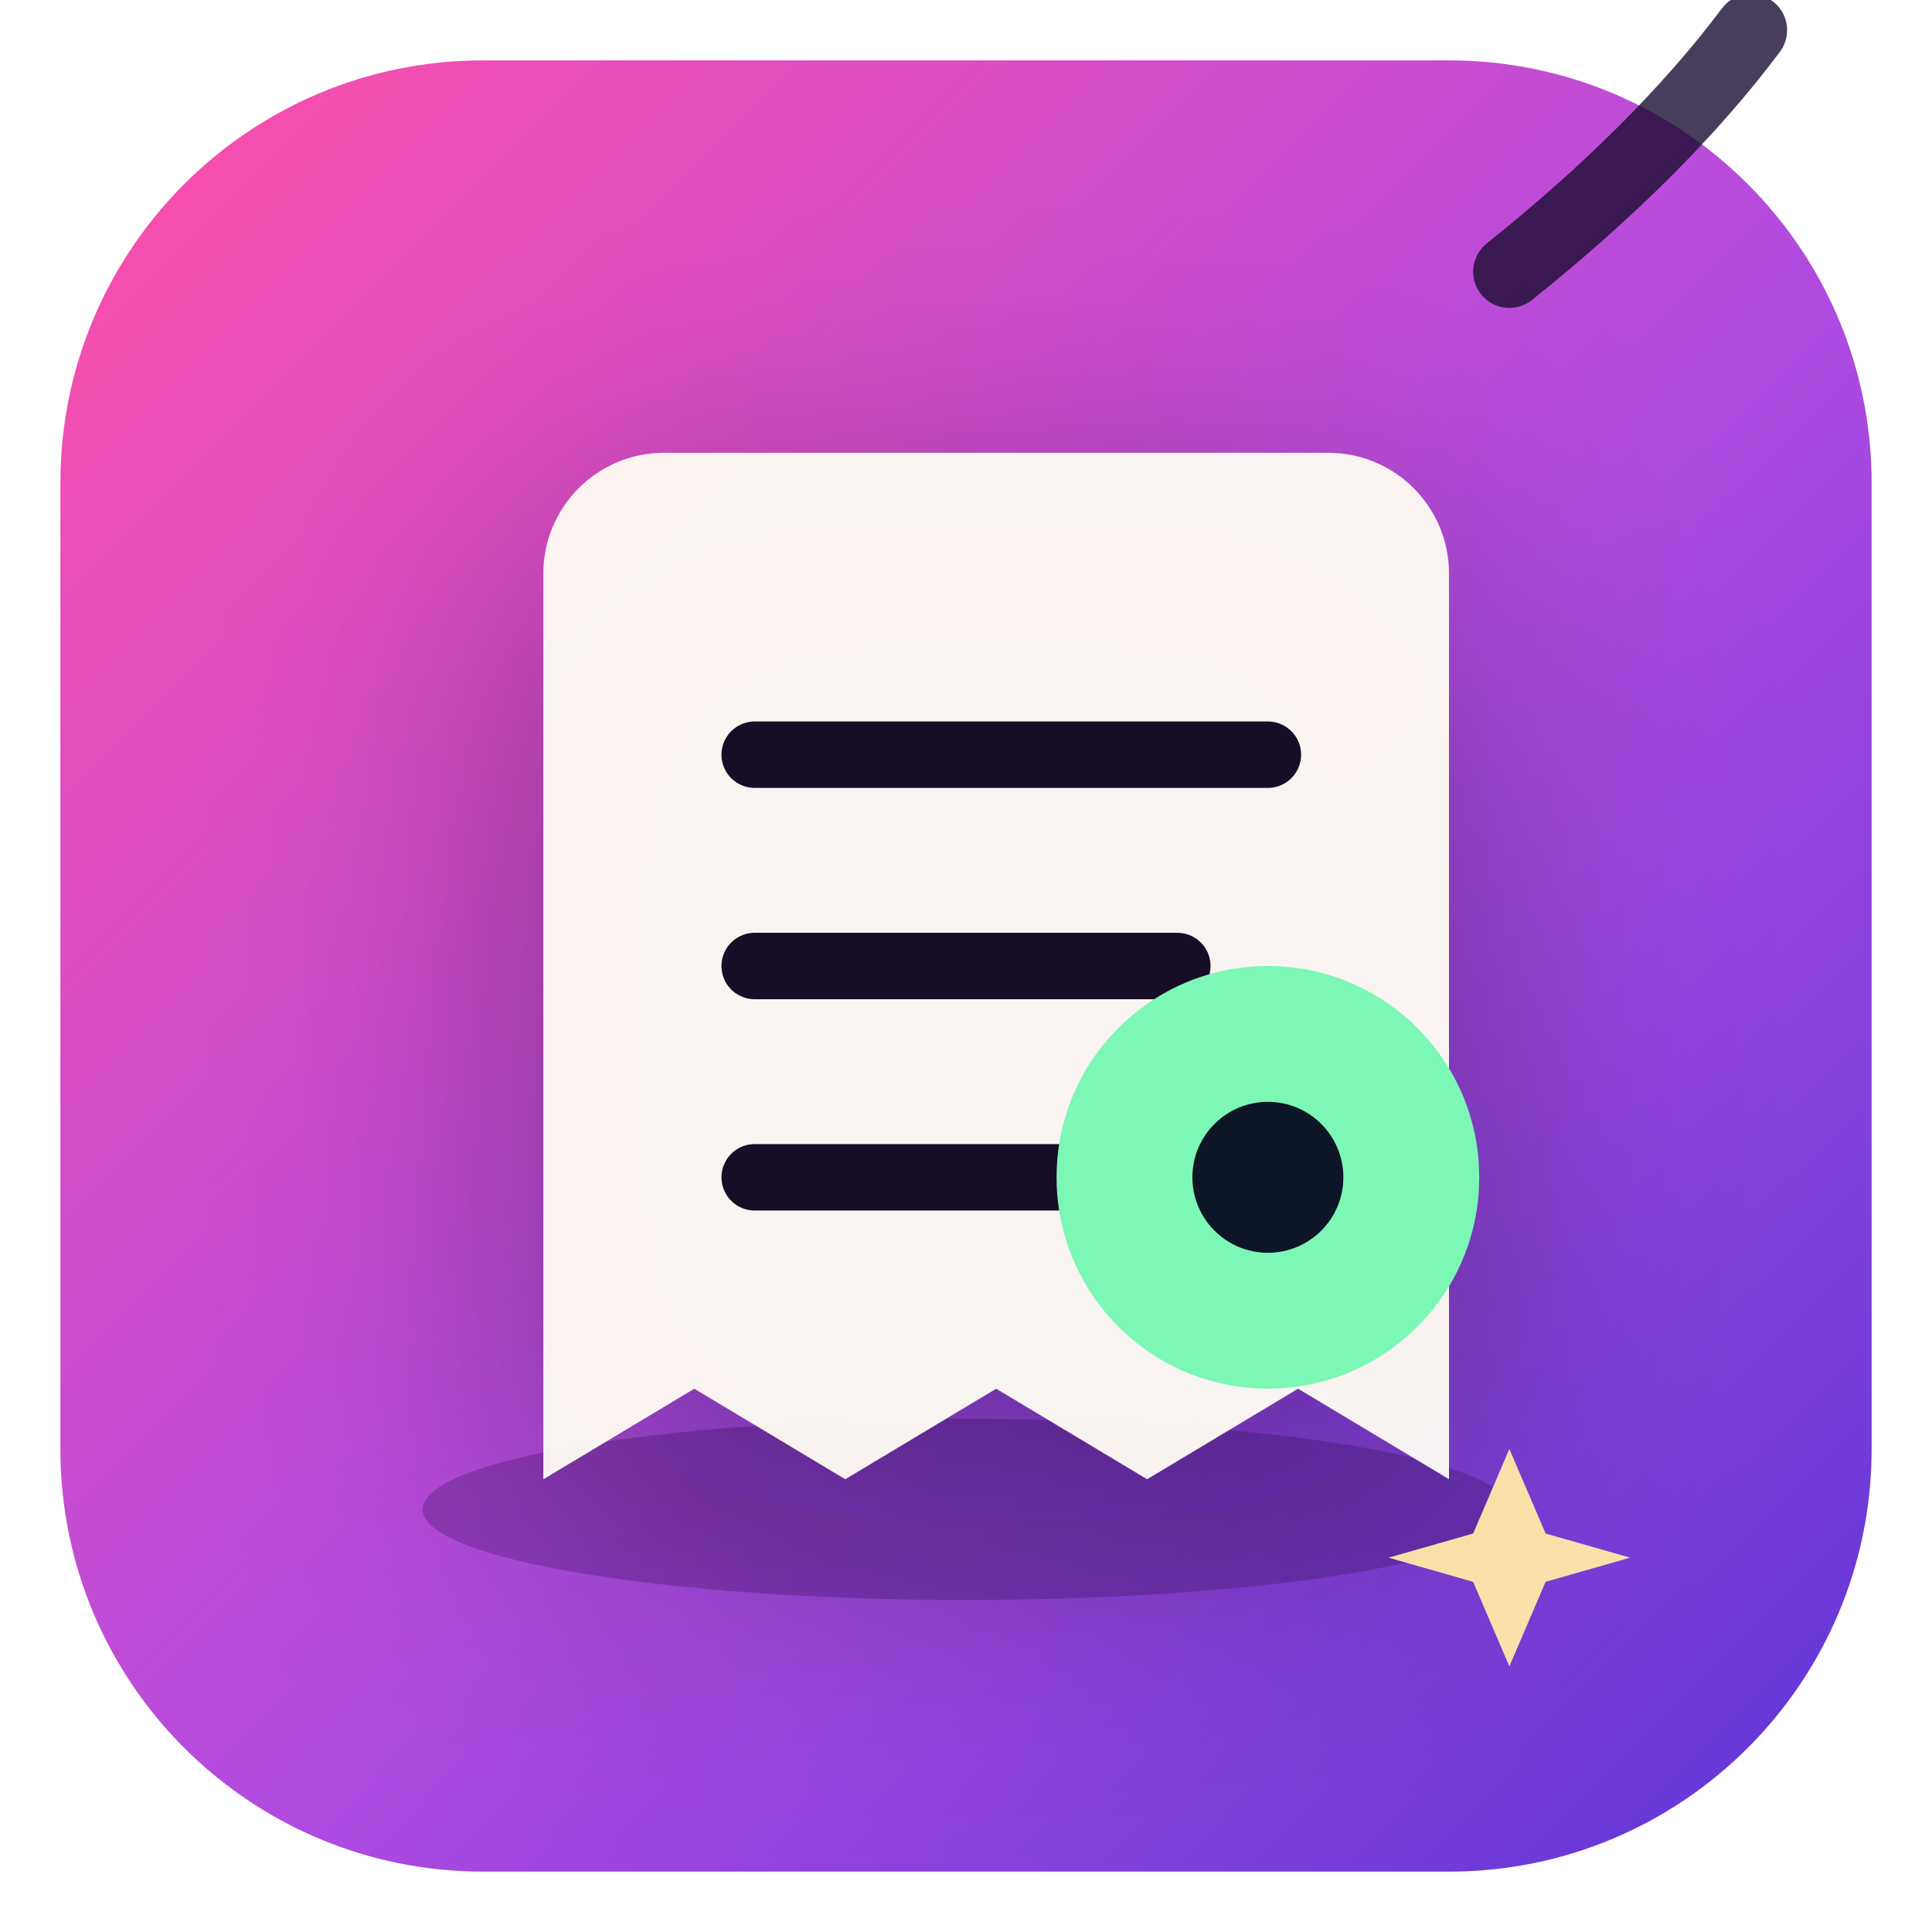
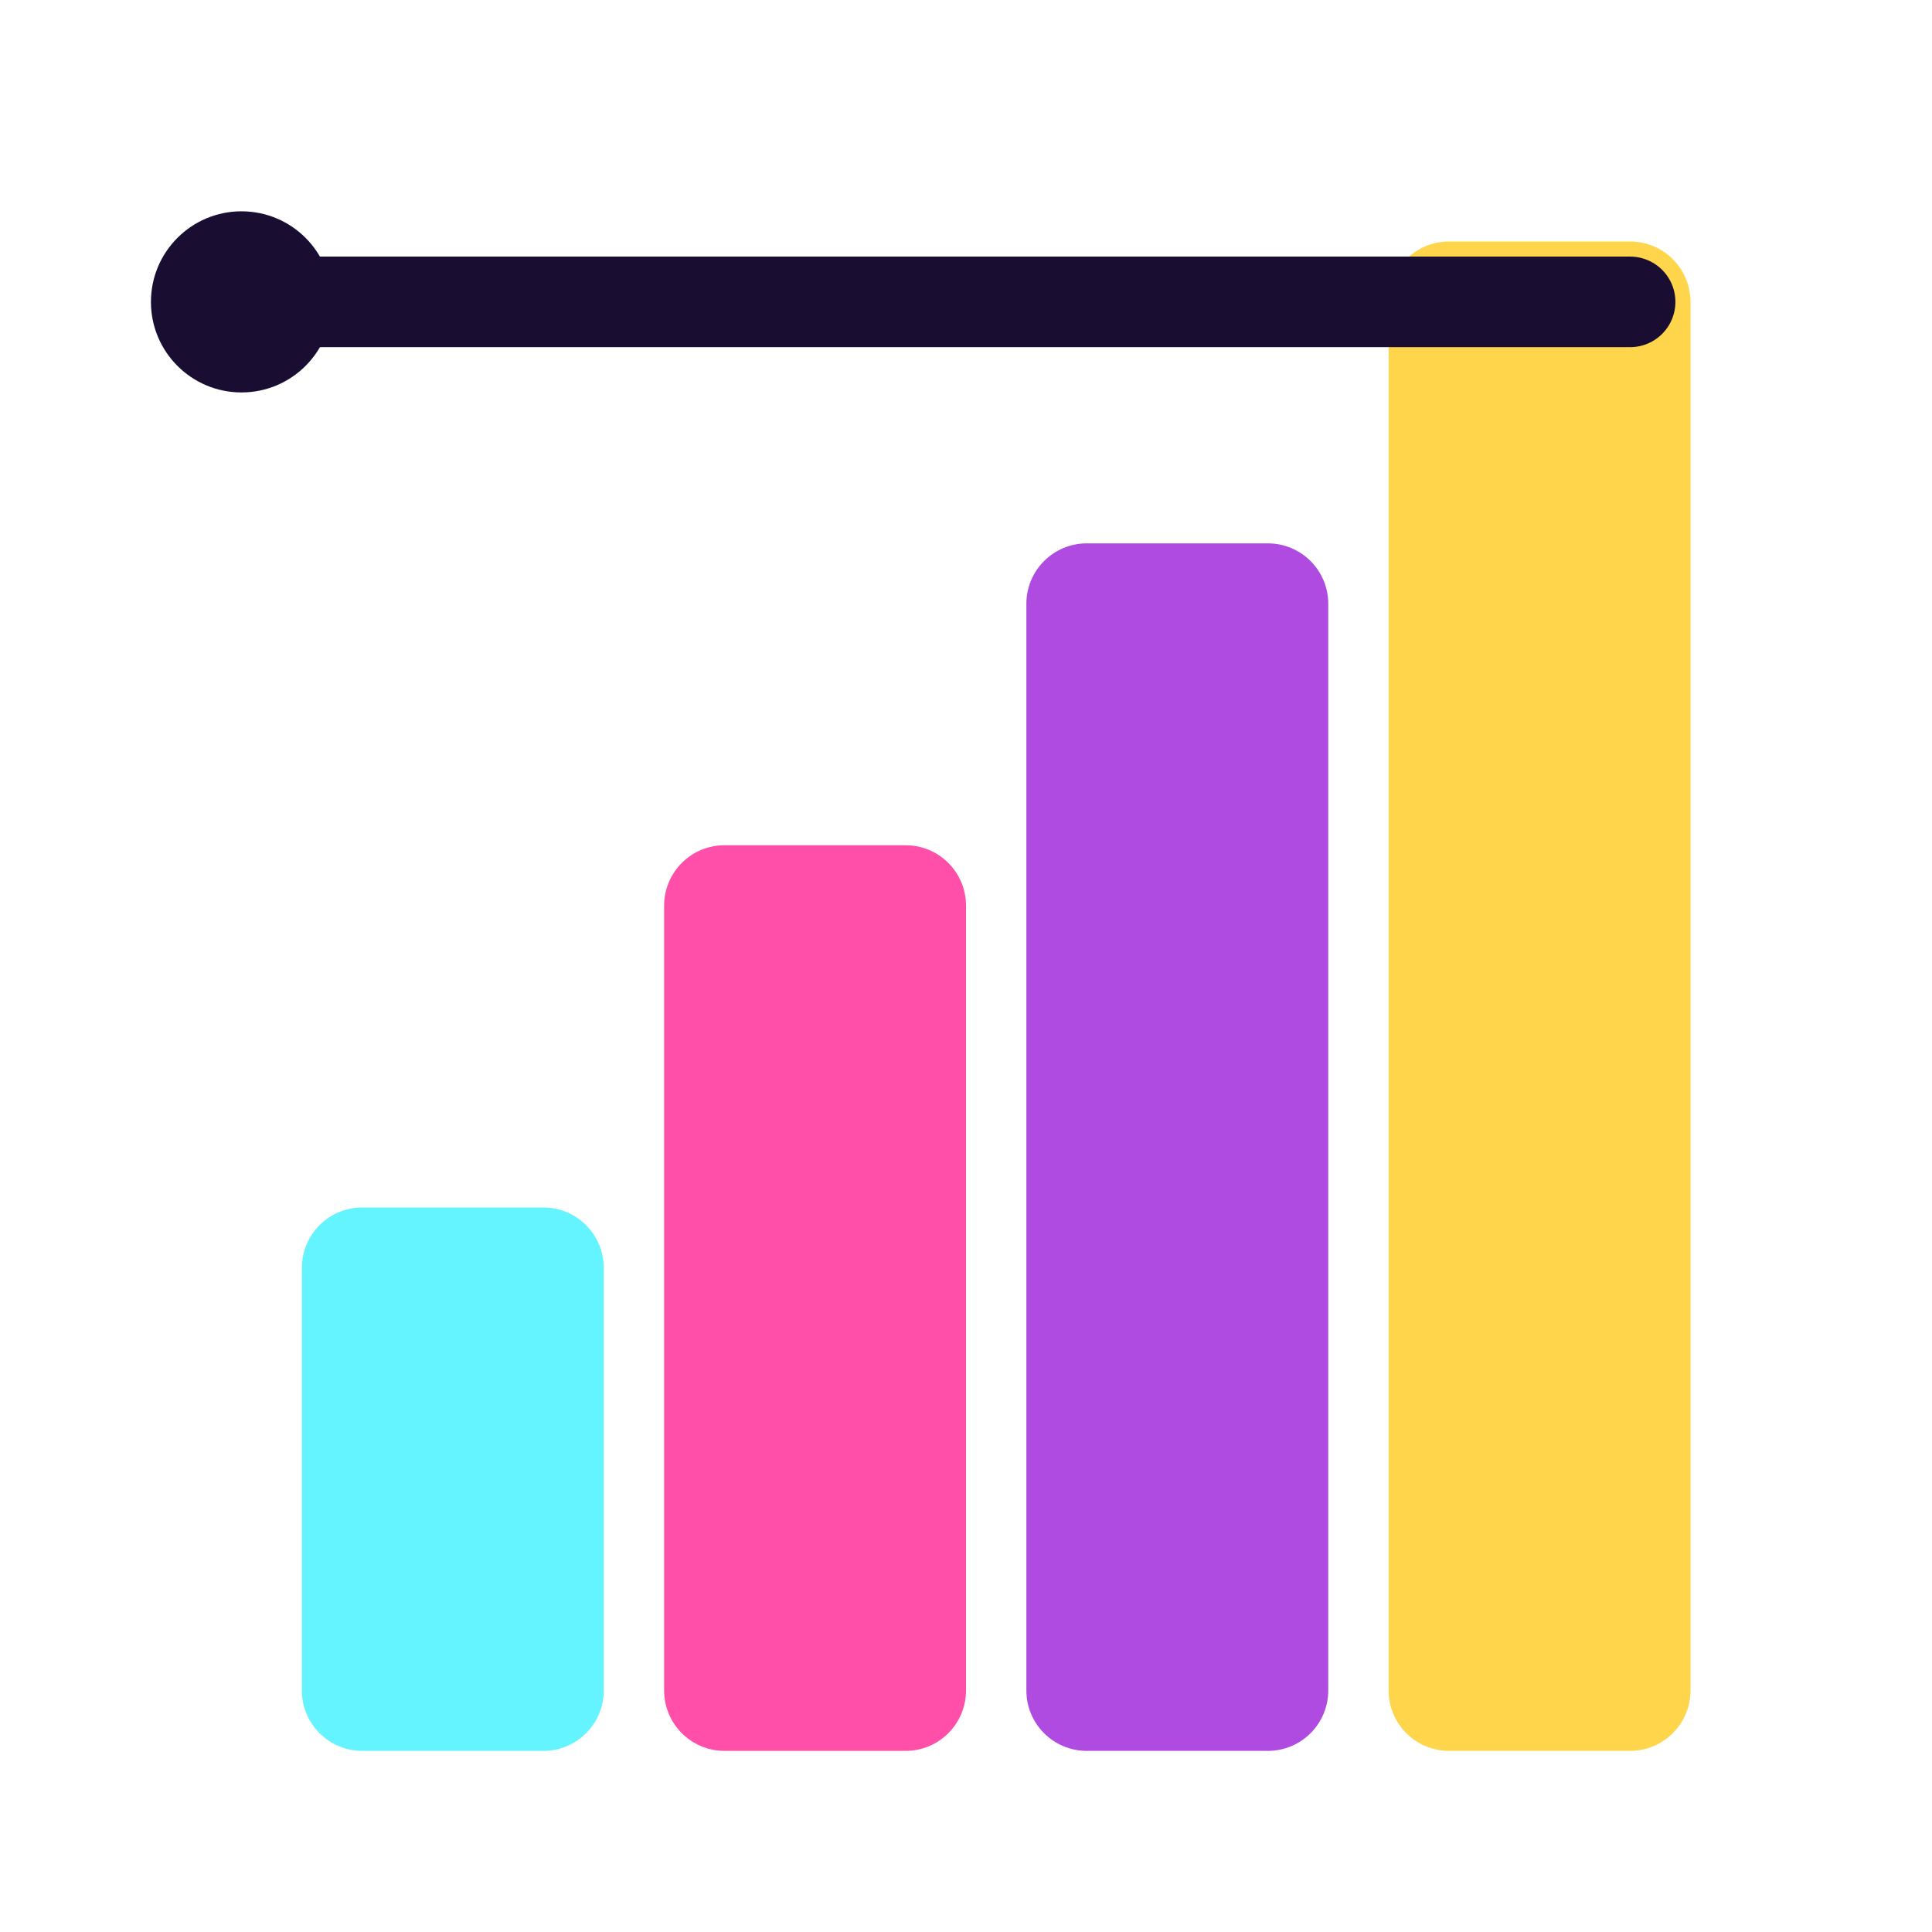
- <svg xmlns="http://www.w3.org/2000/svg" viewBox="0 0 64 64" role="img" aria-labelledby="title">
-   <defs>
-     <linearGradient id="bg" x1="0" y1="0" x2="1" y2="1">
-       <stop offset="0" stop-color="#ff4fa8" />
-       <stop offset="0.55" stop-color="#b04be1" />
-       <stop offset="1" stop-color="#5a35d6" />
-     </linearGradient>
-     <radialGradient id="iris" cx="38%" cy="32%" r="78%">
-       <stop offset="0" stop-color="#ffe08a" />
-       <stop offset="0.58" stop-color="#7cf7b5" />
-       <stop offset="1" stop-color="#1e3a8a" />
-     </radialGradient>
-   </defs>
-   <rect x="2" y="2" width="60" height="60" rx="14" fill="url(#bg)" />
-   <ellipse cx="32" cy="50" rx="18" ry="3" fill="#2a0b52" opacity="0.28" />
-   <g filter="drop-shadow(0 3px 5px rgba(9,4,22,.35))">
-     <path d="M20 15h24a4 4 0 0 1 4 4v30l-5-3-5 3-5-3-5 3-5-3-5 3V19a4 4 0 0 1 4-4z" fill="#fdfaf2" opacity="0.96" />
-     <path d="M25 25h17M25 32h14M25 39h10" stroke="#130826" stroke-width="2.2" stroke-linecap="round" />
-     <circle cx="42" cy="39" r="7" fill="#7cf7b5" />
-     <circle cx="42" cy="39" r="2.5" fill="#091425" />
-   </g>
-   <path d="M50 9q5-4 8-8" fill="none" stroke="#1a0d32" stroke-width="2.4" stroke-linecap="round" opacity="0.8" />
-   <path d="M50 48l1.2 2.8 2.8.8-2.8.8L50 55.2l-1.2-2.8-2.8-.8 2.8-.8z" fill="#ffe9a8" opacity="0.95" />
+ <svg xmlns="http://www.w3.org/2000/svg" viewBox="0 0 64 64" role="img" aria-label="Ledger">
+   <rect x="10" y="40" width="10" height="18" rx="2" fill="#64f4ff" />
+   <rect x="22" y="28" width="10" height="30" rx="2" fill="#ff4fa8" />
+   <rect x="34" y="18" width="10" height="40" rx="2" fill="#b04be1" />
+   <rect x="46" y="8" width="10" height="50" rx="2" fill="#ffd64b" />
+   <path d="M8 10 L54 10" stroke="#1a0d32" stroke-width="3" stroke-linecap="round" />
+   <circle cx="8" cy="10" r="3" fill="#1a0d32" />
</svg>
